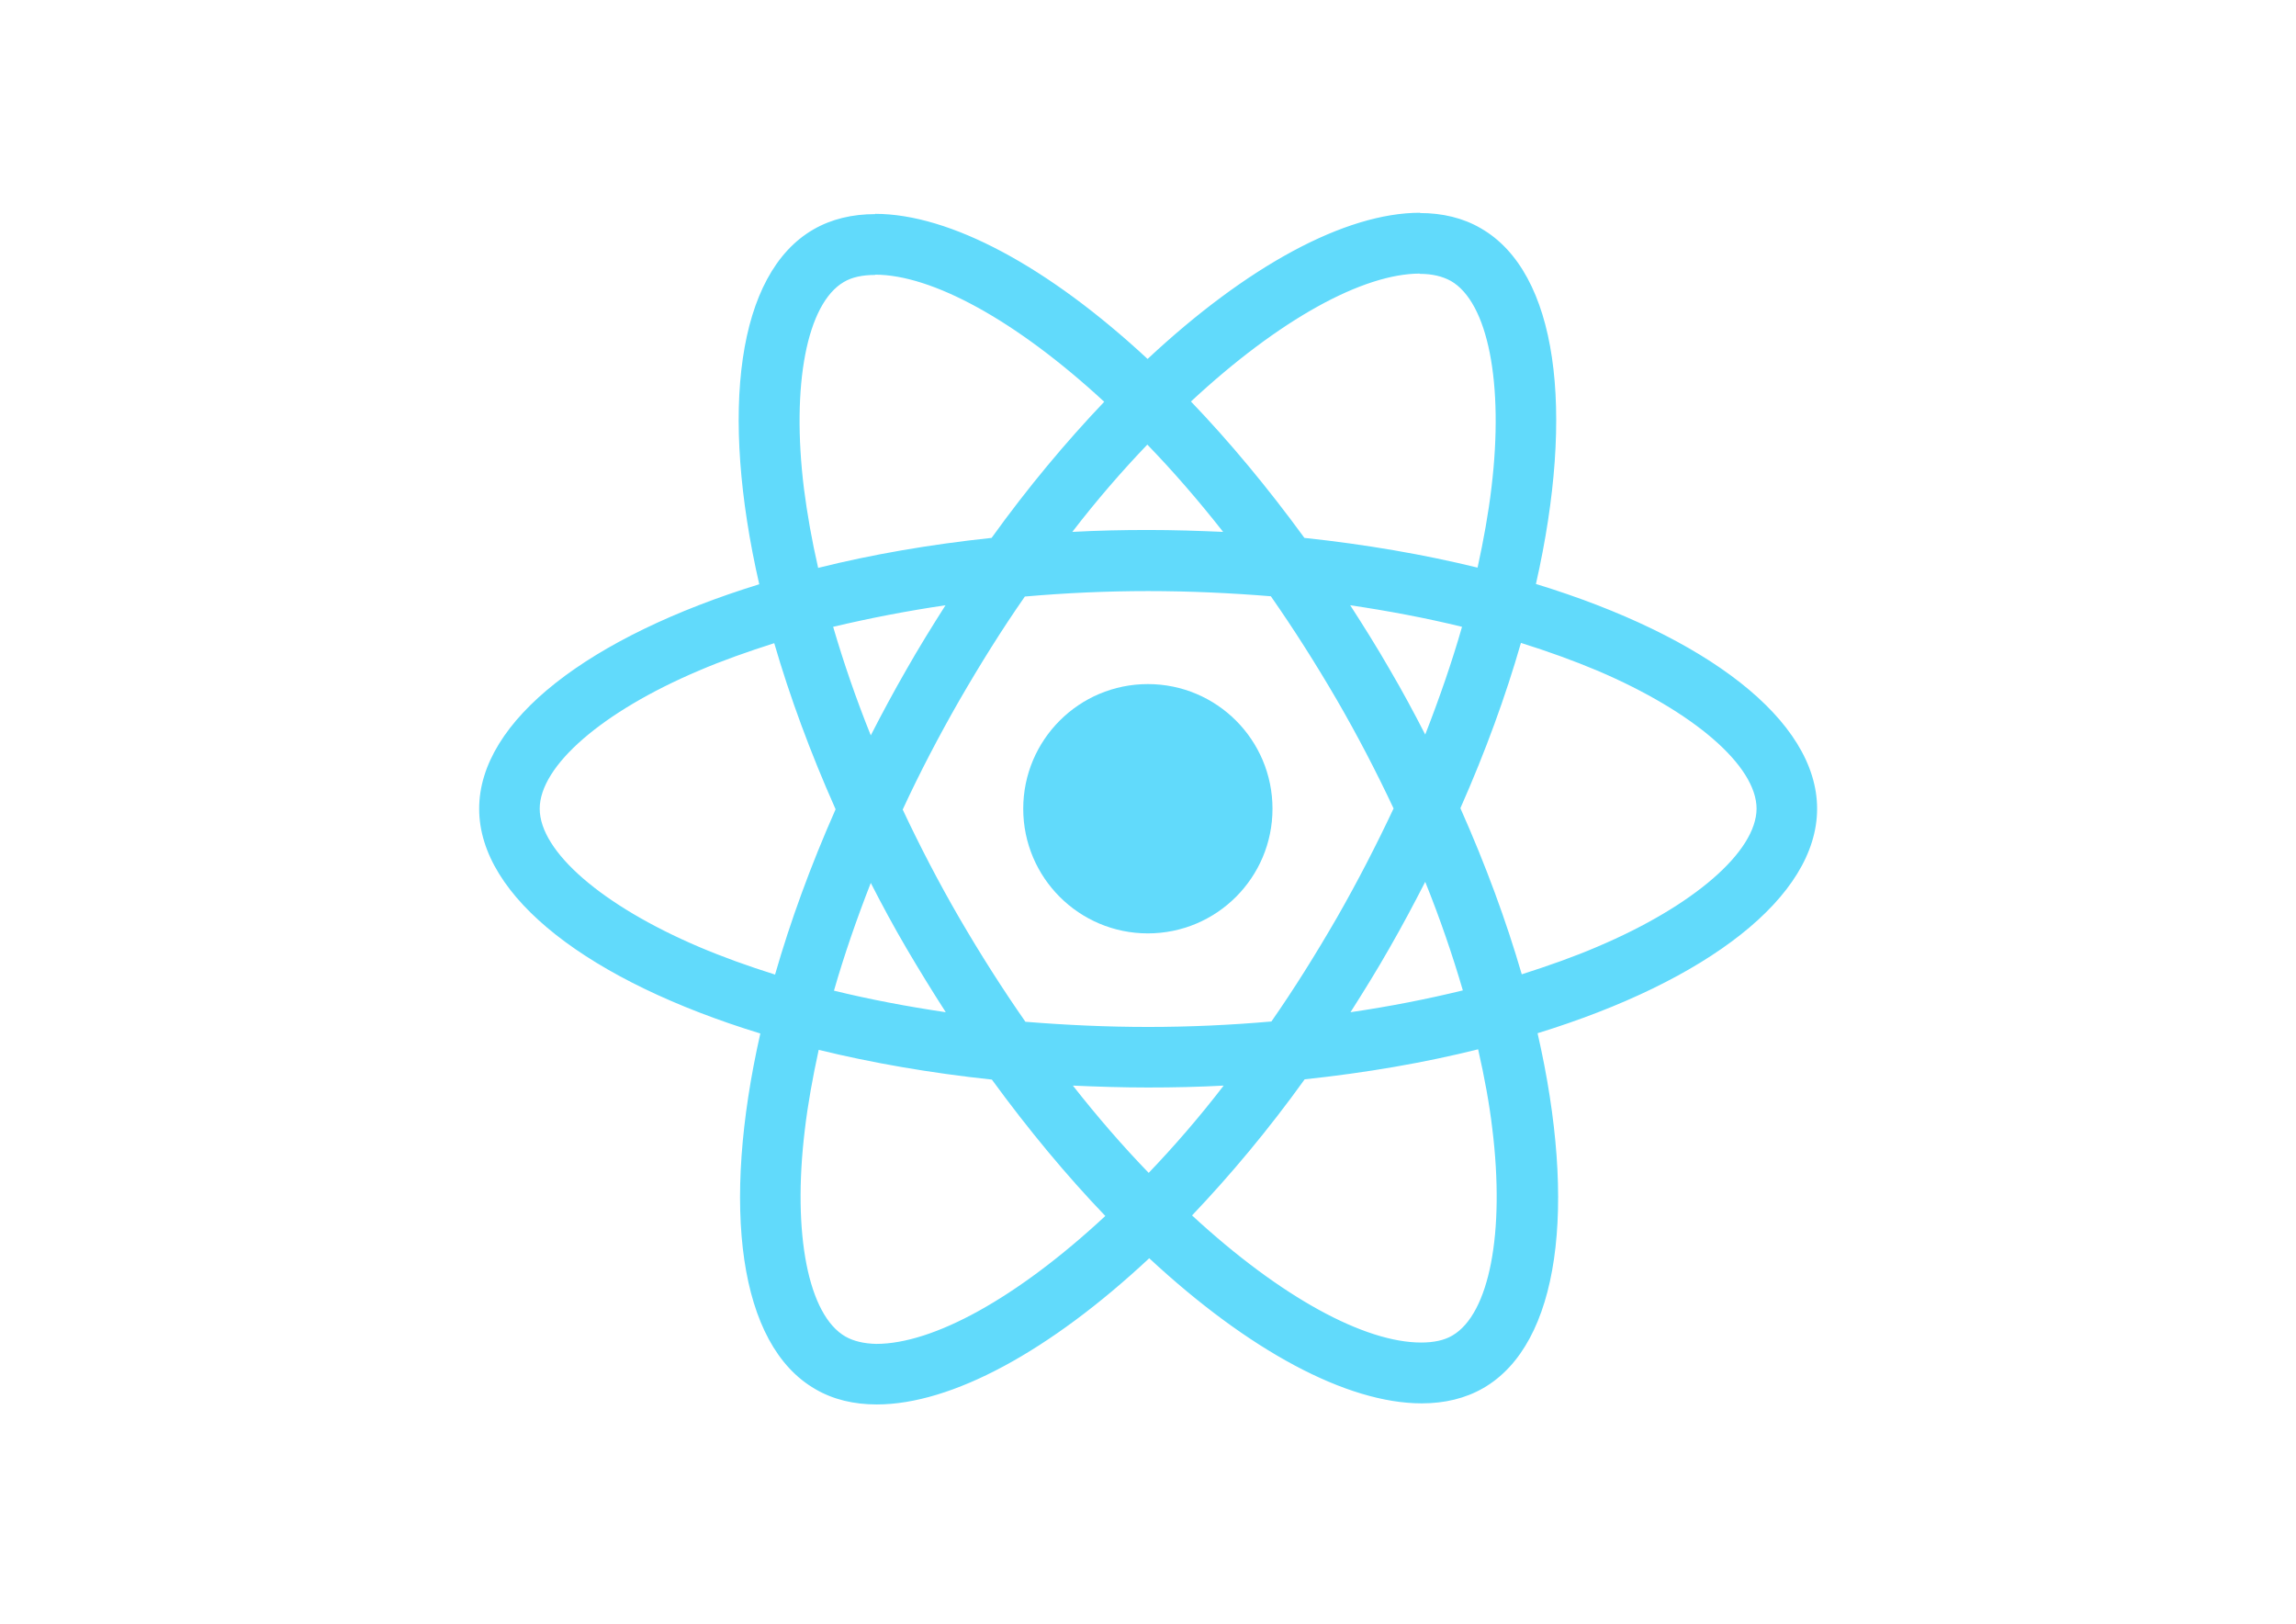
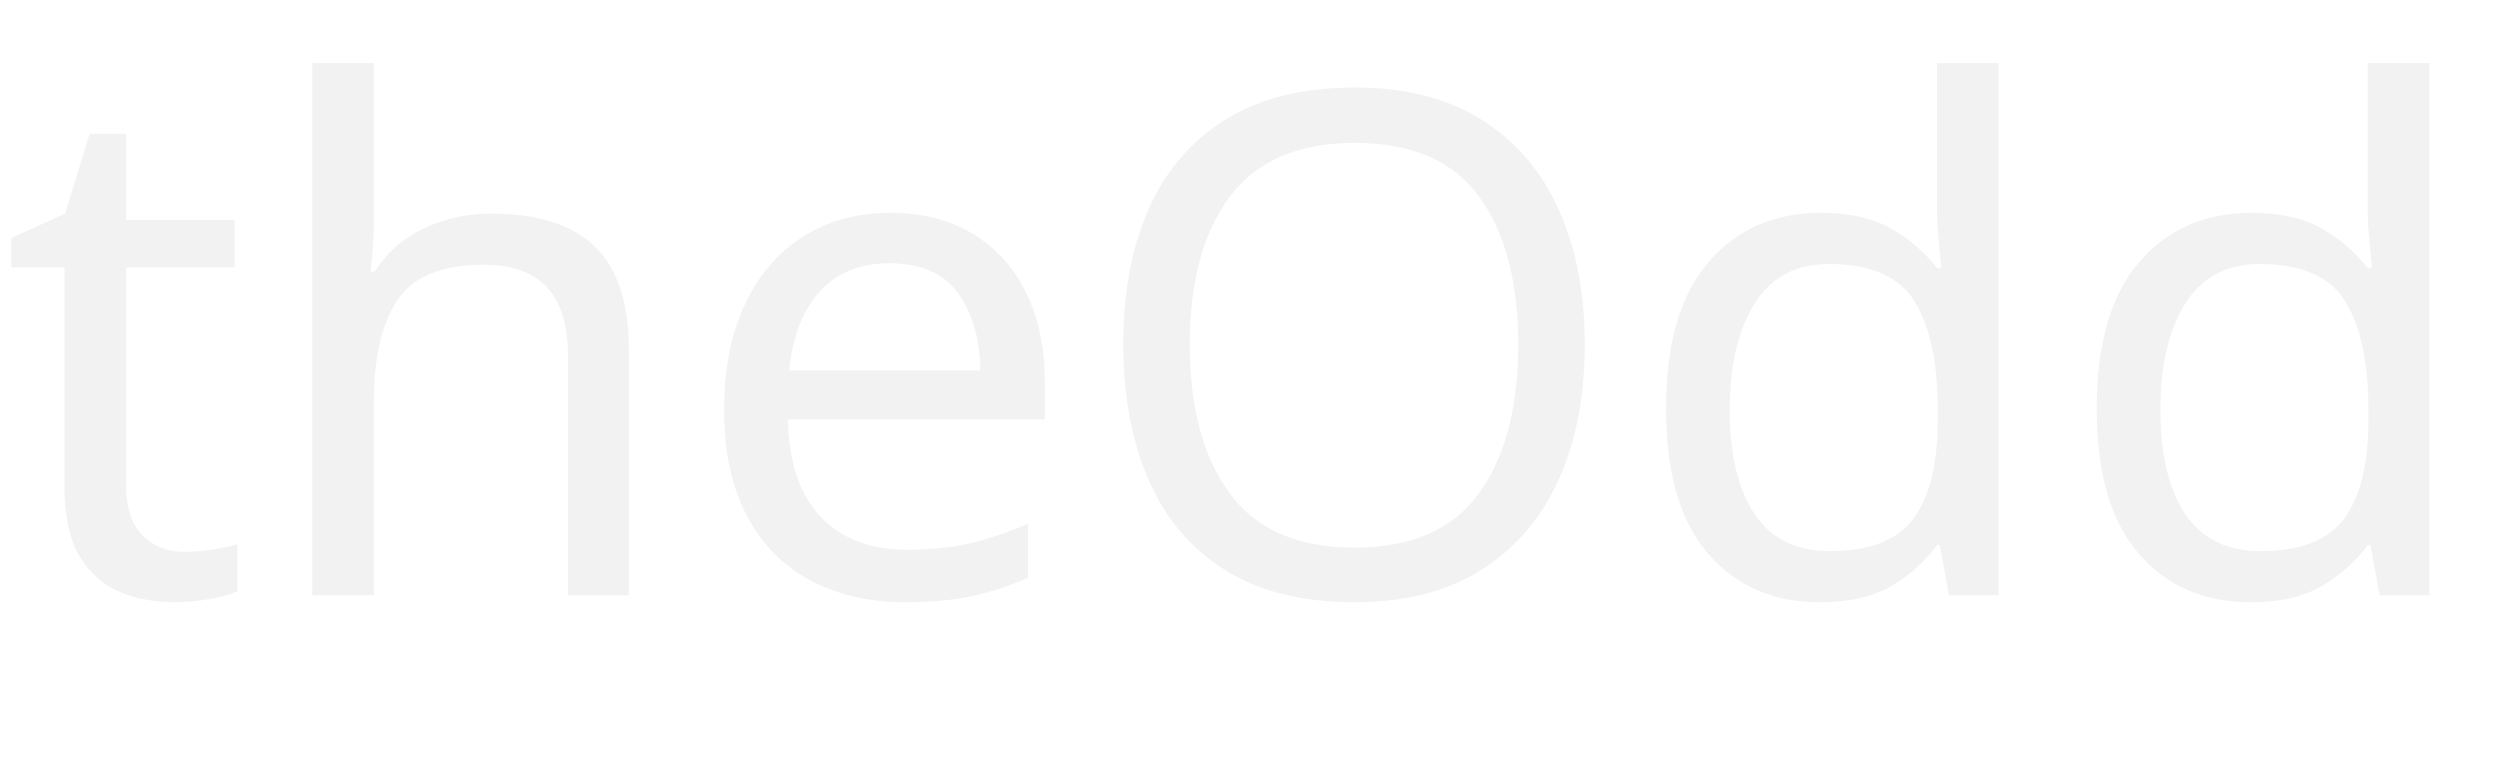
- <svg xmlns="http://www.w3.org/2000/svg" viewBox="0 0 841.9 595.3">
-   <g fill="#61DAFB">
-     <path d="M666.3 296.5c0-32.5-40.7-63.3-103.1-82.4 14.4-63.6 8-114.2-20.2-130.4-6.5-3.8-14.1-5.6-22.4-5.6v22.3c4.6 0 8.3.9 11.4 2.6 13.6 7.8 19.5 37.5 14.9 75.7-1.1 9.4-2.9 19.3-5.1 29.4-19.6-4.8-41-8.5-63.5-10.9-13.5-18.5-27.5-35.3-41.6-50 32.6-30.3 63.2-46.9 84-46.9V78c-27.5 0-63.5 19.6-99.9 53.6-36.4-33.8-72.4-53.2-99.9-53.2v22.3c20.7 0 51.4 16.5 84 46.6-14 14.7-28 31.4-41.3 49.9-22.6 2.4-44 6.1-63.6 11-2.3-10-4-19.7-5.2-29-4.7-38.2 1.1-67.9 14.6-75.8 3-1.8 6.9-2.6 11.5-2.6V78.5c-8.4 0-16 1.8-22.6 5.6-28.1 16.2-34.4 66.7-19.9 130.1-62.2 19.2-102.7 49.9-102.7 82.3 0 32.5 40.7 63.3 103.1 82.4-14.4 63.6-8 114.2 20.2 130.4 6.5 3.8 14.1 5.6 22.5 5.6 27.5 0 63.5-19.6 99.9-53.6 36.4 33.8 72.4 53.2 99.9 53.2 8.4 0 16-1.8 22.6-5.6 28.1-16.2 34.4-66.7 19.9-130.1 62-19.1 102.5-49.9 102.5-82.3zm-130.2-66.7c-3.7 12.9-8.3 26.2-13.5 39.5-4.1-8-8.4-16-13.1-24-4.6-8-9.5-15.8-14.4-23.4 14.2 2.1 27.9 4.7 41 7.9zm-45.8 106.5c-7.8 13.5-15.8 26.3-24.1 38.2-14.9 1.3-30 2-45.2 2-15.1 0-30.2-.7-45-1.9-8.3-11.9-16.4-24.6-24.2-38-7.6-13.1-14.5-26.4-20.8-39.8 6.2-13.4 13.2-26.8 20.7-39.9 7.8-13.5 15.8-26.3 24.1-38.2 14.9-1.3 30-2 45.2-2 15.1 0 30.2.7 45 1.9 8.3 11.9 16.4 24.6 24.2 38 7.6 13.1 14.5 26.4 20.8 39.8-6.3 13.4-13.2 26.8-20.7 39.9zm32.3-13c5.4 13.4 10 26.8 13.8 39.8-13.1 3.2-26.9 5.9-41.2 8 4.9-7.7 9.8-15.6 14.4-23.7 4.6-8 8.9-16.1 13-24.1zM421.2 430c-9.3-9.6-18.6-20.3-27.8-32 9 .4 18.2.7 27.5.7 9.4 0 18.7-.2 27.8-.7-9 11.7-18.3 22.4-27.5 32zm-74.4-58.9c-14.2-2.1-27.9-4.7-41-7.9 3.7-12.9 8.3-26.2 13.5-39.5 4.1 8 8.4 16 13.1 24 4.7 8 9.5 15.8 14.4 23.4zM420.7 163c9.3 9.6 18.6 20.3 27.8 32-9-.4-18.2-.7-27.5-.7-9.4 0-18.7.2-27.8.7 9-11.7 18.3-22.4 27.5-32zm-74 58.9c-4.9 7.7-9.8 15.6-14.4 23.7-4.6 8-8.9 16-13 24-5.4-13.4-10-26.8-13.8-39.8 13.1-3.1 26.9-5.8 41.2-7.9zm-90.5 125.2c-35.4-15.1-58.3-34.9-58.3-50.6 0-15.7 22.9-35.6 58.3-50.6 8.6-3.7 18-7 27.7-10.1 5.7 19.6 13.2 40 22.5 60.9-9.2 20.8-16.6 41.1-22.2 60.6-9.9-3.1-19.3-6.5-28-10.2zM310 490c-13.6-7.8-19.5-37.5-14.9-75.7 1.1-9.4 2.9-19.3 5.1-29.4 19.6 4.8 41 8.5 63.5 10.9 13.5 18.5 27.5 35.3 41.6 50-32.6 30.3-63.2 46.9-84 46.9-4.5-.1-8.3-1-11.3-2.7zm237.2-76.2c4.7 38.2-1.1 67.9-14.6 75.8-3 1.8-6.9 2.6-11.5 2.6-20.7 0-51.4-16.5-84-46.6 14-14.7 28-31.4 41.3-49.9 22.6-2.4 44-6.1 63.6-11 2.3 10.1 4.1 19.8 5.2 29.1zm38.5-66.7c-8.6 3.7-18 7-27.7 10.1-5.7-19.6-13.2-40-22.5-60.9 9.2-20.8 16.6-41.1 22.2-60.6 9.9 3.1 19.3 6.5 28.1 10.2 35.4 15.1 58.3 34.9 58.3 50.6-.1 15.7-23 35.6-58.4 50.6zM320.8 78.4z" />
-     <circle cx="420.9" cy="296.5" r="45.7" />
-     <path d="M520.5 78.1z" />
+ <svg xmlns="http://www.w3.org/2000/svg" viewBox="0 0 592.11 182.78">
+   <defs>
+     <style>.cls-1{font-size:165.86px;fill:#f2f2f2;font-family:MADETOMMY, MADE TOMMY;}</style>
+   </defs>
+   <g id="Layer_2" data-name="Layer 2">
+     <g id="Layer_1-2" data-name="Layer 1">
+       <text class="cls-1" transform="translate(0 140.98)">theOdd</text>
+     </g>
  </g>
</svg>
